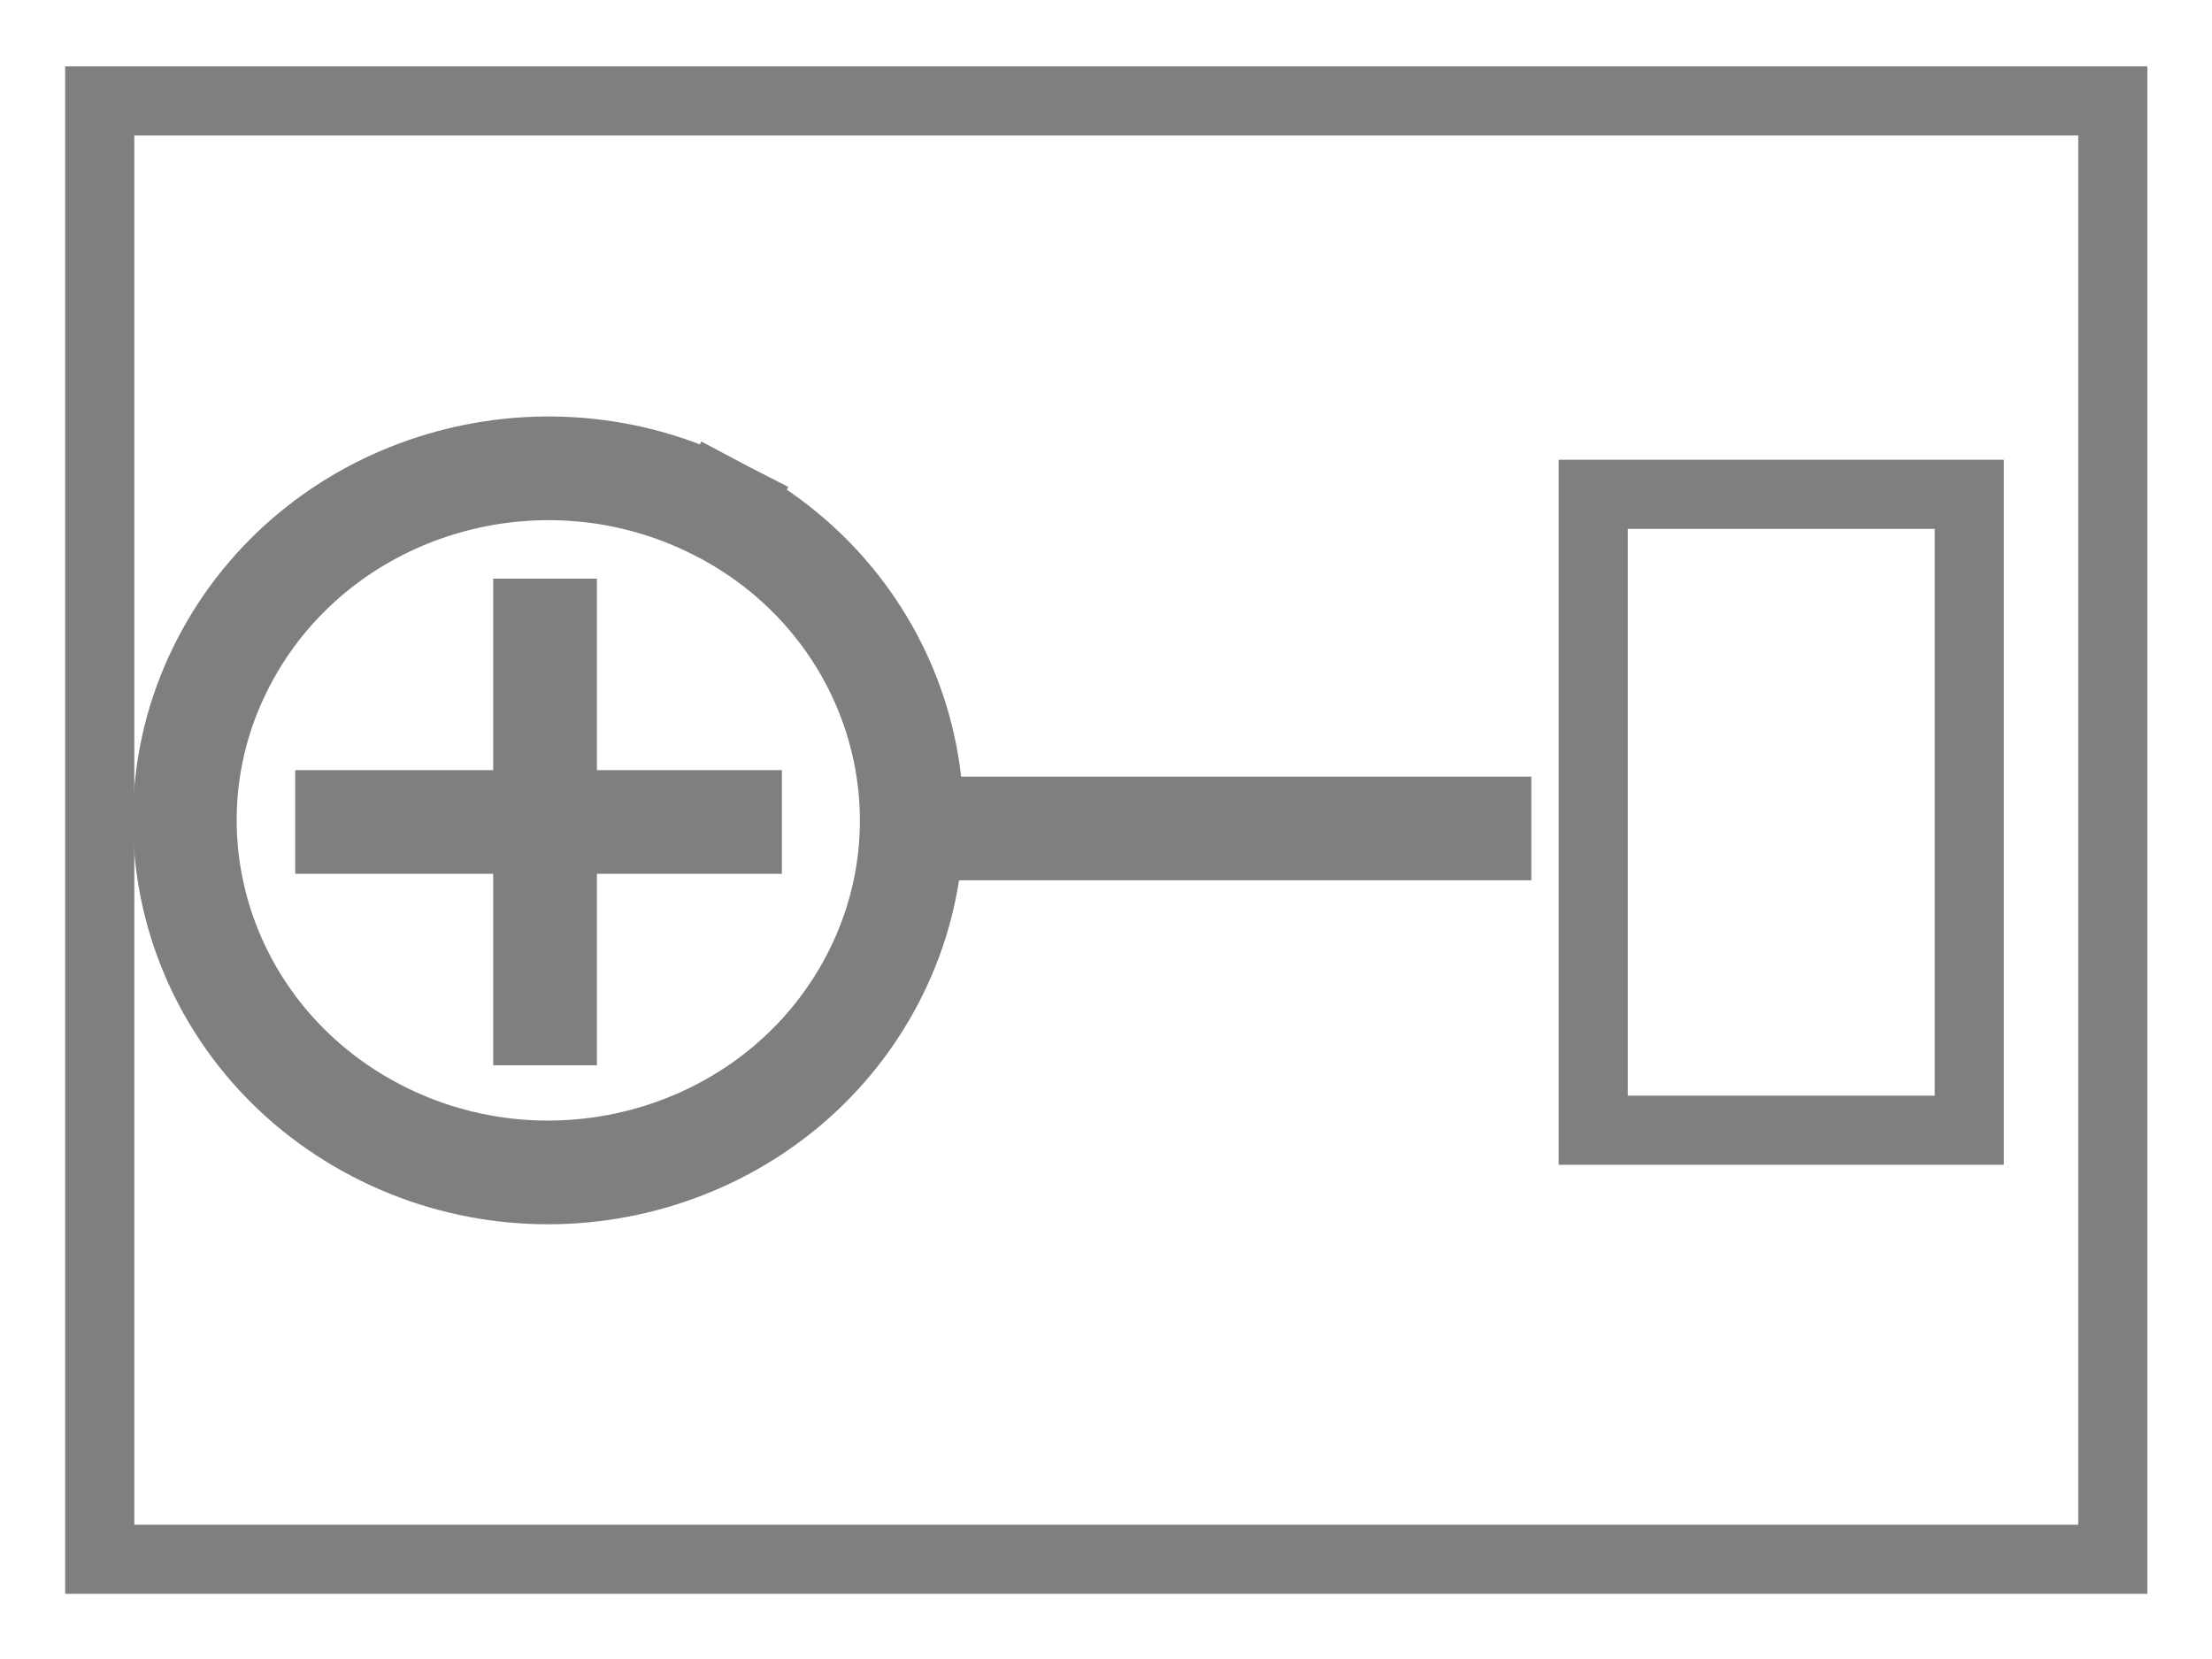
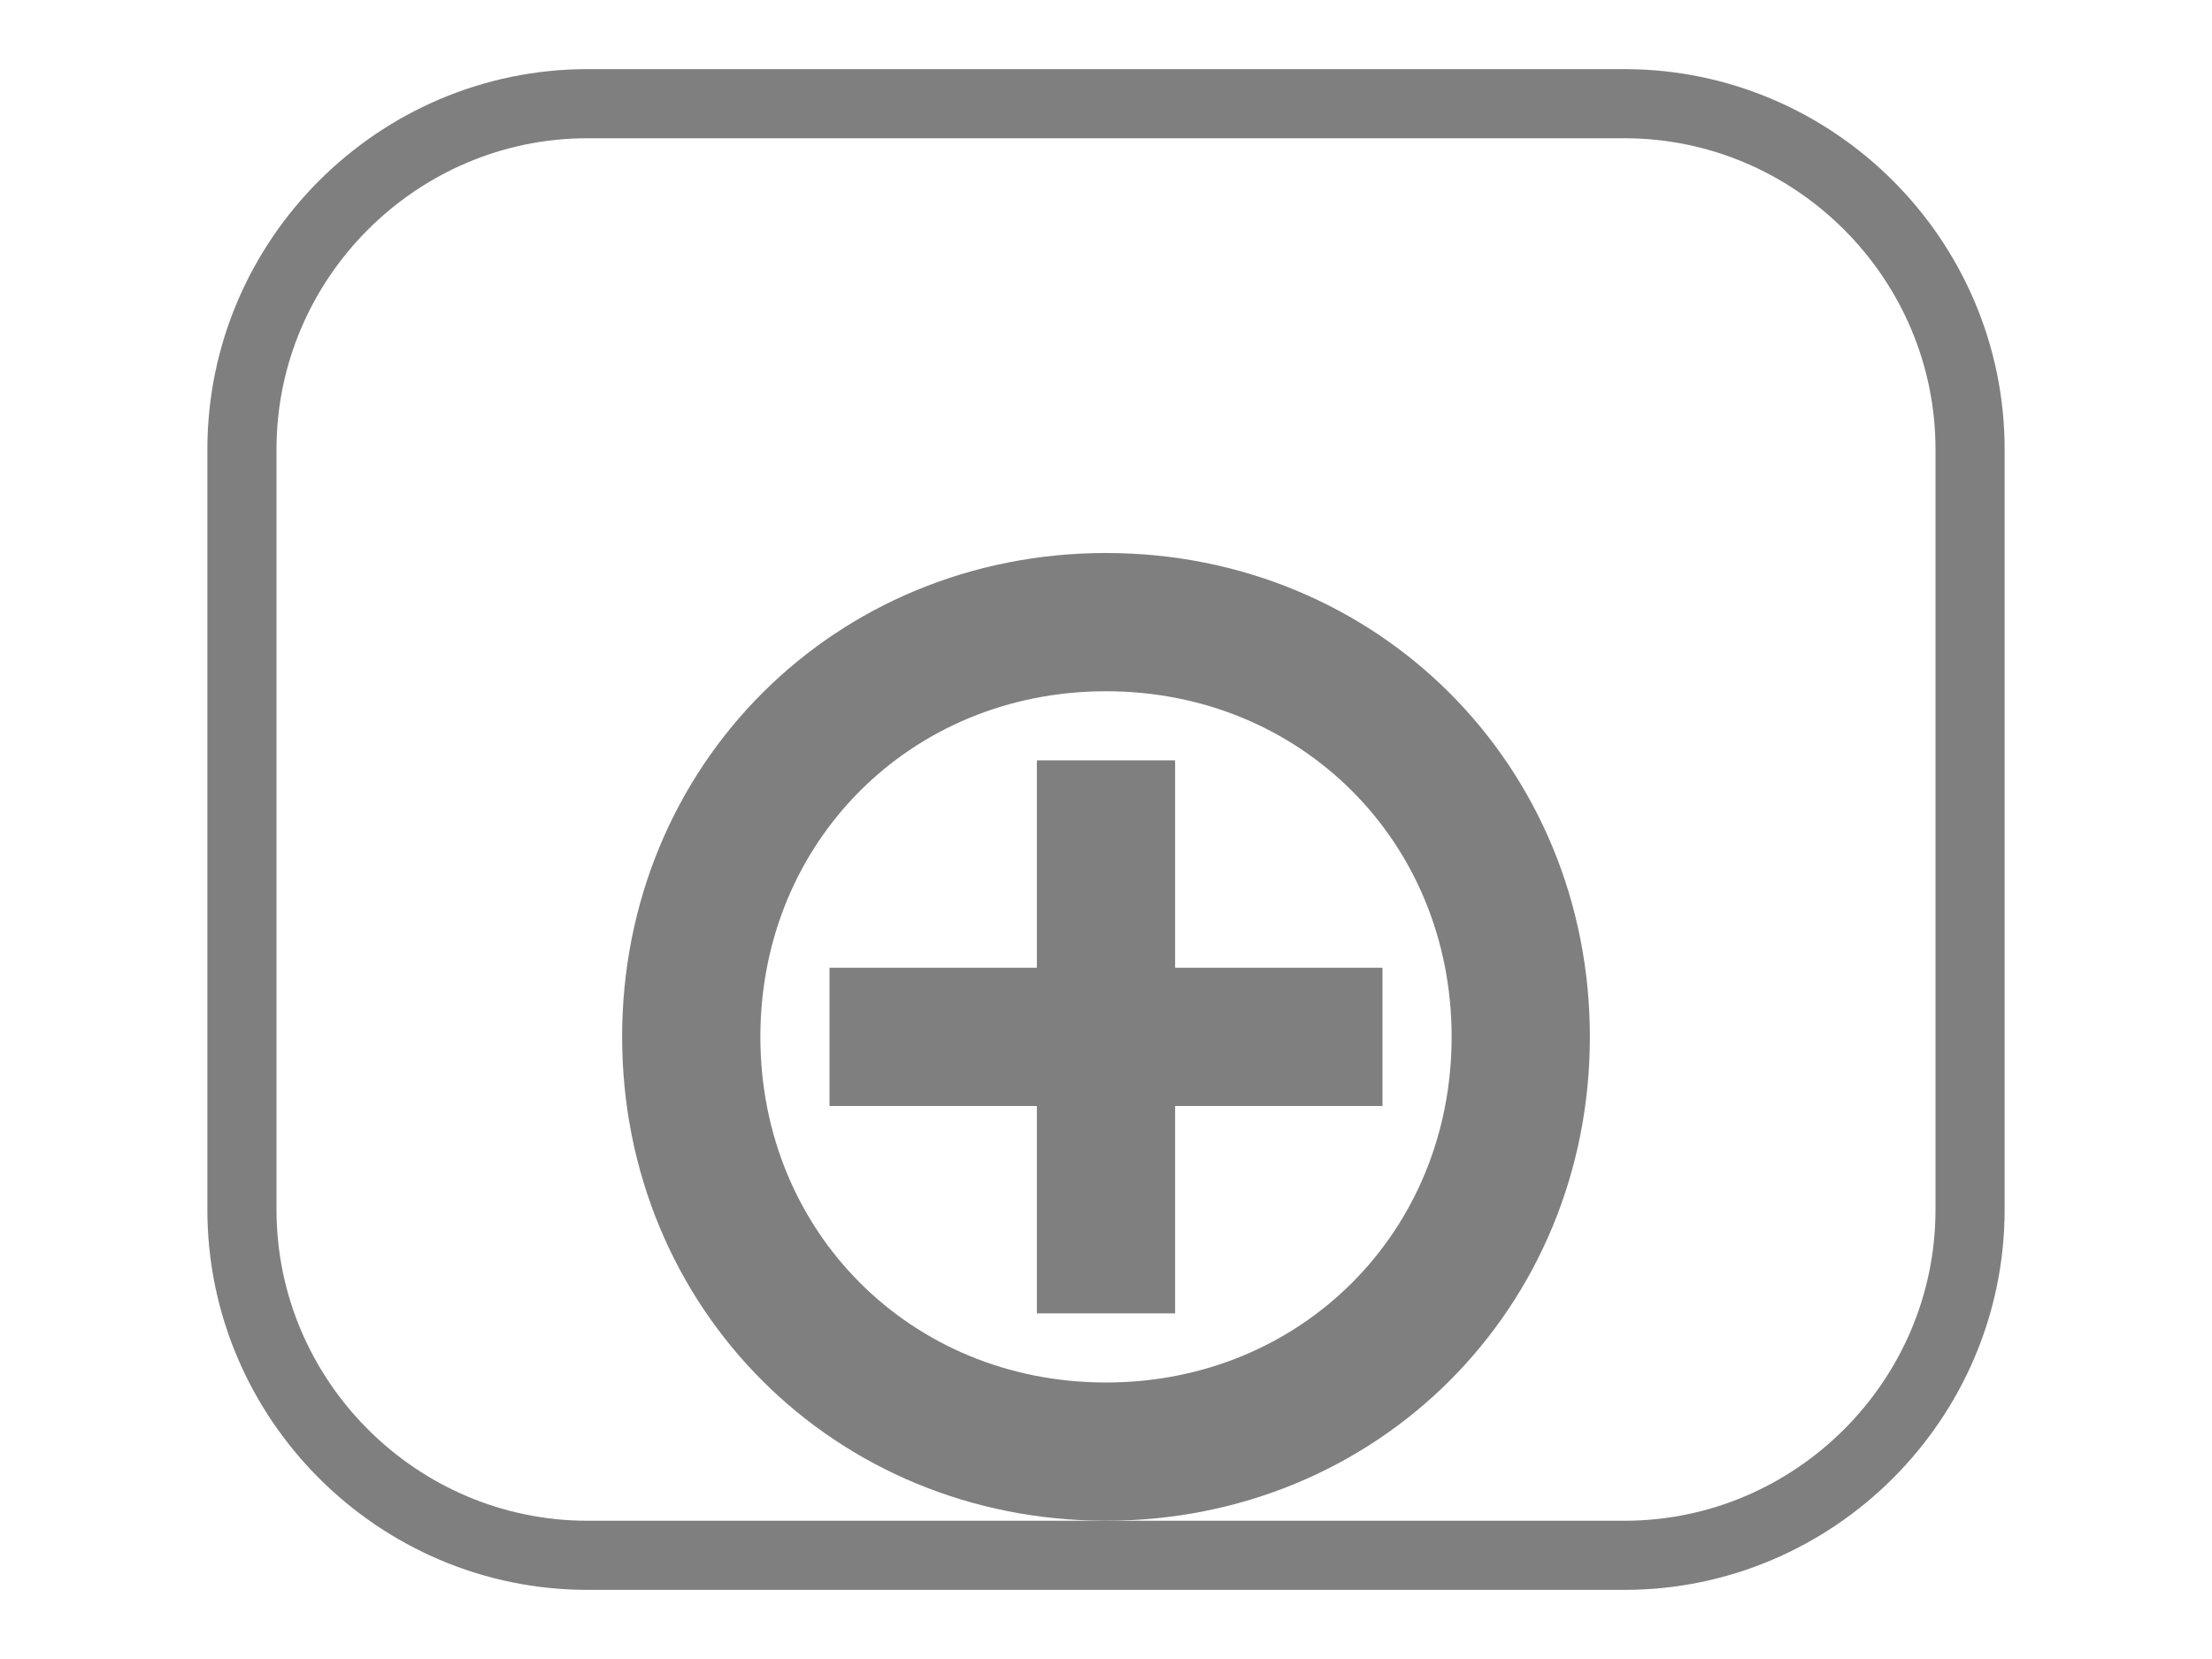
- <svg xmlns="http://www.w3.org/2000/svg" width="32" height="24" id="svg2" version="1.1">
-   <defs id="defs4" />
-   <g id="layer1" transform="translate(0,0)">
-     <rect style="fill:none;fill-opacity:1;stroke:#7f7f7f;stroke-width:1;stroke-linecap:square;stroke-miterlimit:4;stroke-dasharray:none;stroke-opacity:1" id="rect5342" width="29.122" height="21.097" x="1.443" y="1.46" />
-     <rect style="fill:none;fill-opacity:1;stroke:#7f7f7f;stroke-width:1;stroke-linecap:square;stroke-miterlimit:4;stroke-dasharray:none;stroke-opacity:1" id="rect5344" width="5.44" height="9.199" x="23.049" y="7.151" />
-     <path style="fill:none;fill-opacity:1;stroke:#7f7f7f;stroke-width:1.5;stroke-linecap:square;stroke-miterlimit:4;stroke-dasharray:none;stroke-opacity:1" id="path5346" d="M 10.457,7.401 A 5.257,5.092 0 0 1 12.551,14.298 5.257,5.092 0 0 1 5.438,16.351 5.257,5.092 0 0 1 3.296,9.467 5.257,5.092 0 0 1 10.394,7.369" />
-     <path style="fill:none;stroke:#7f7f7f;stroke-width:1.5;stroke-linecap:butt;stroke-linejoin:miter;stroke-miterlimit:4;stroke-dasharray:none;stroke-opacity:1" d="m 13.517,11.985 h 8.636" id="path5348" />
-     <path style="fill:none;stroke:#7f7f7f;stroke-width:1.5;stroke-linecap:butt;stroke-linejoin:miter;stroke-miterlimit:4;stroke-dasharray:none;stroke-opacity:1" d="M 4.271,11.891 H 11.311" id="path5348-2" />
-     <path style="fill:none;stroke:#7f7f7f;stroke-width:1.5;stroke-linecap:butt;stroke-linejoin:miter;stroke-miterlimit:4;stroke-dasharray:none;stroke-opacity:1" d="M 7.885,8.371 V 15.411" id="path5348-2-8" />
-   </g>
+ <svg xmlns="http://www.w3.org/2000/svg" width="100%" height="100%" viewBox="0 0 32 24" preserveAspectRatio="xMidYMid meet" version="1.1">
+   <path stroke="#7f7f7f" stroke-width="1" fill="none" d="M 3.5,6.5 C 3.5,3.75 5.75,1.5 8.5,1.5 L 23.5,1.5 C 26.25,1.5 28.5,3.75 28.5,6.5 L 28.5,17.5 C 28.5,20.25 26.25,22.5 23.5,22.5 L 8.5,22.5 C 5.75,22.5 3.5,20.25 3.5,17.5 Z " />
+   <path stroke="#7f7f7f" stroke-width="2" fill="none" d="M 10,15 C 10,11.625 12.625,9 16,9 S 22,11.625 22,15 S 19.375,21 16,21 S 10,18.375 10,15 " />
+   <path stroke="#7f7f7f" stroke-width="2" fill="none" d="M 16,11 L 16,19 M 12,15 L 20,15 " />
</svg>
